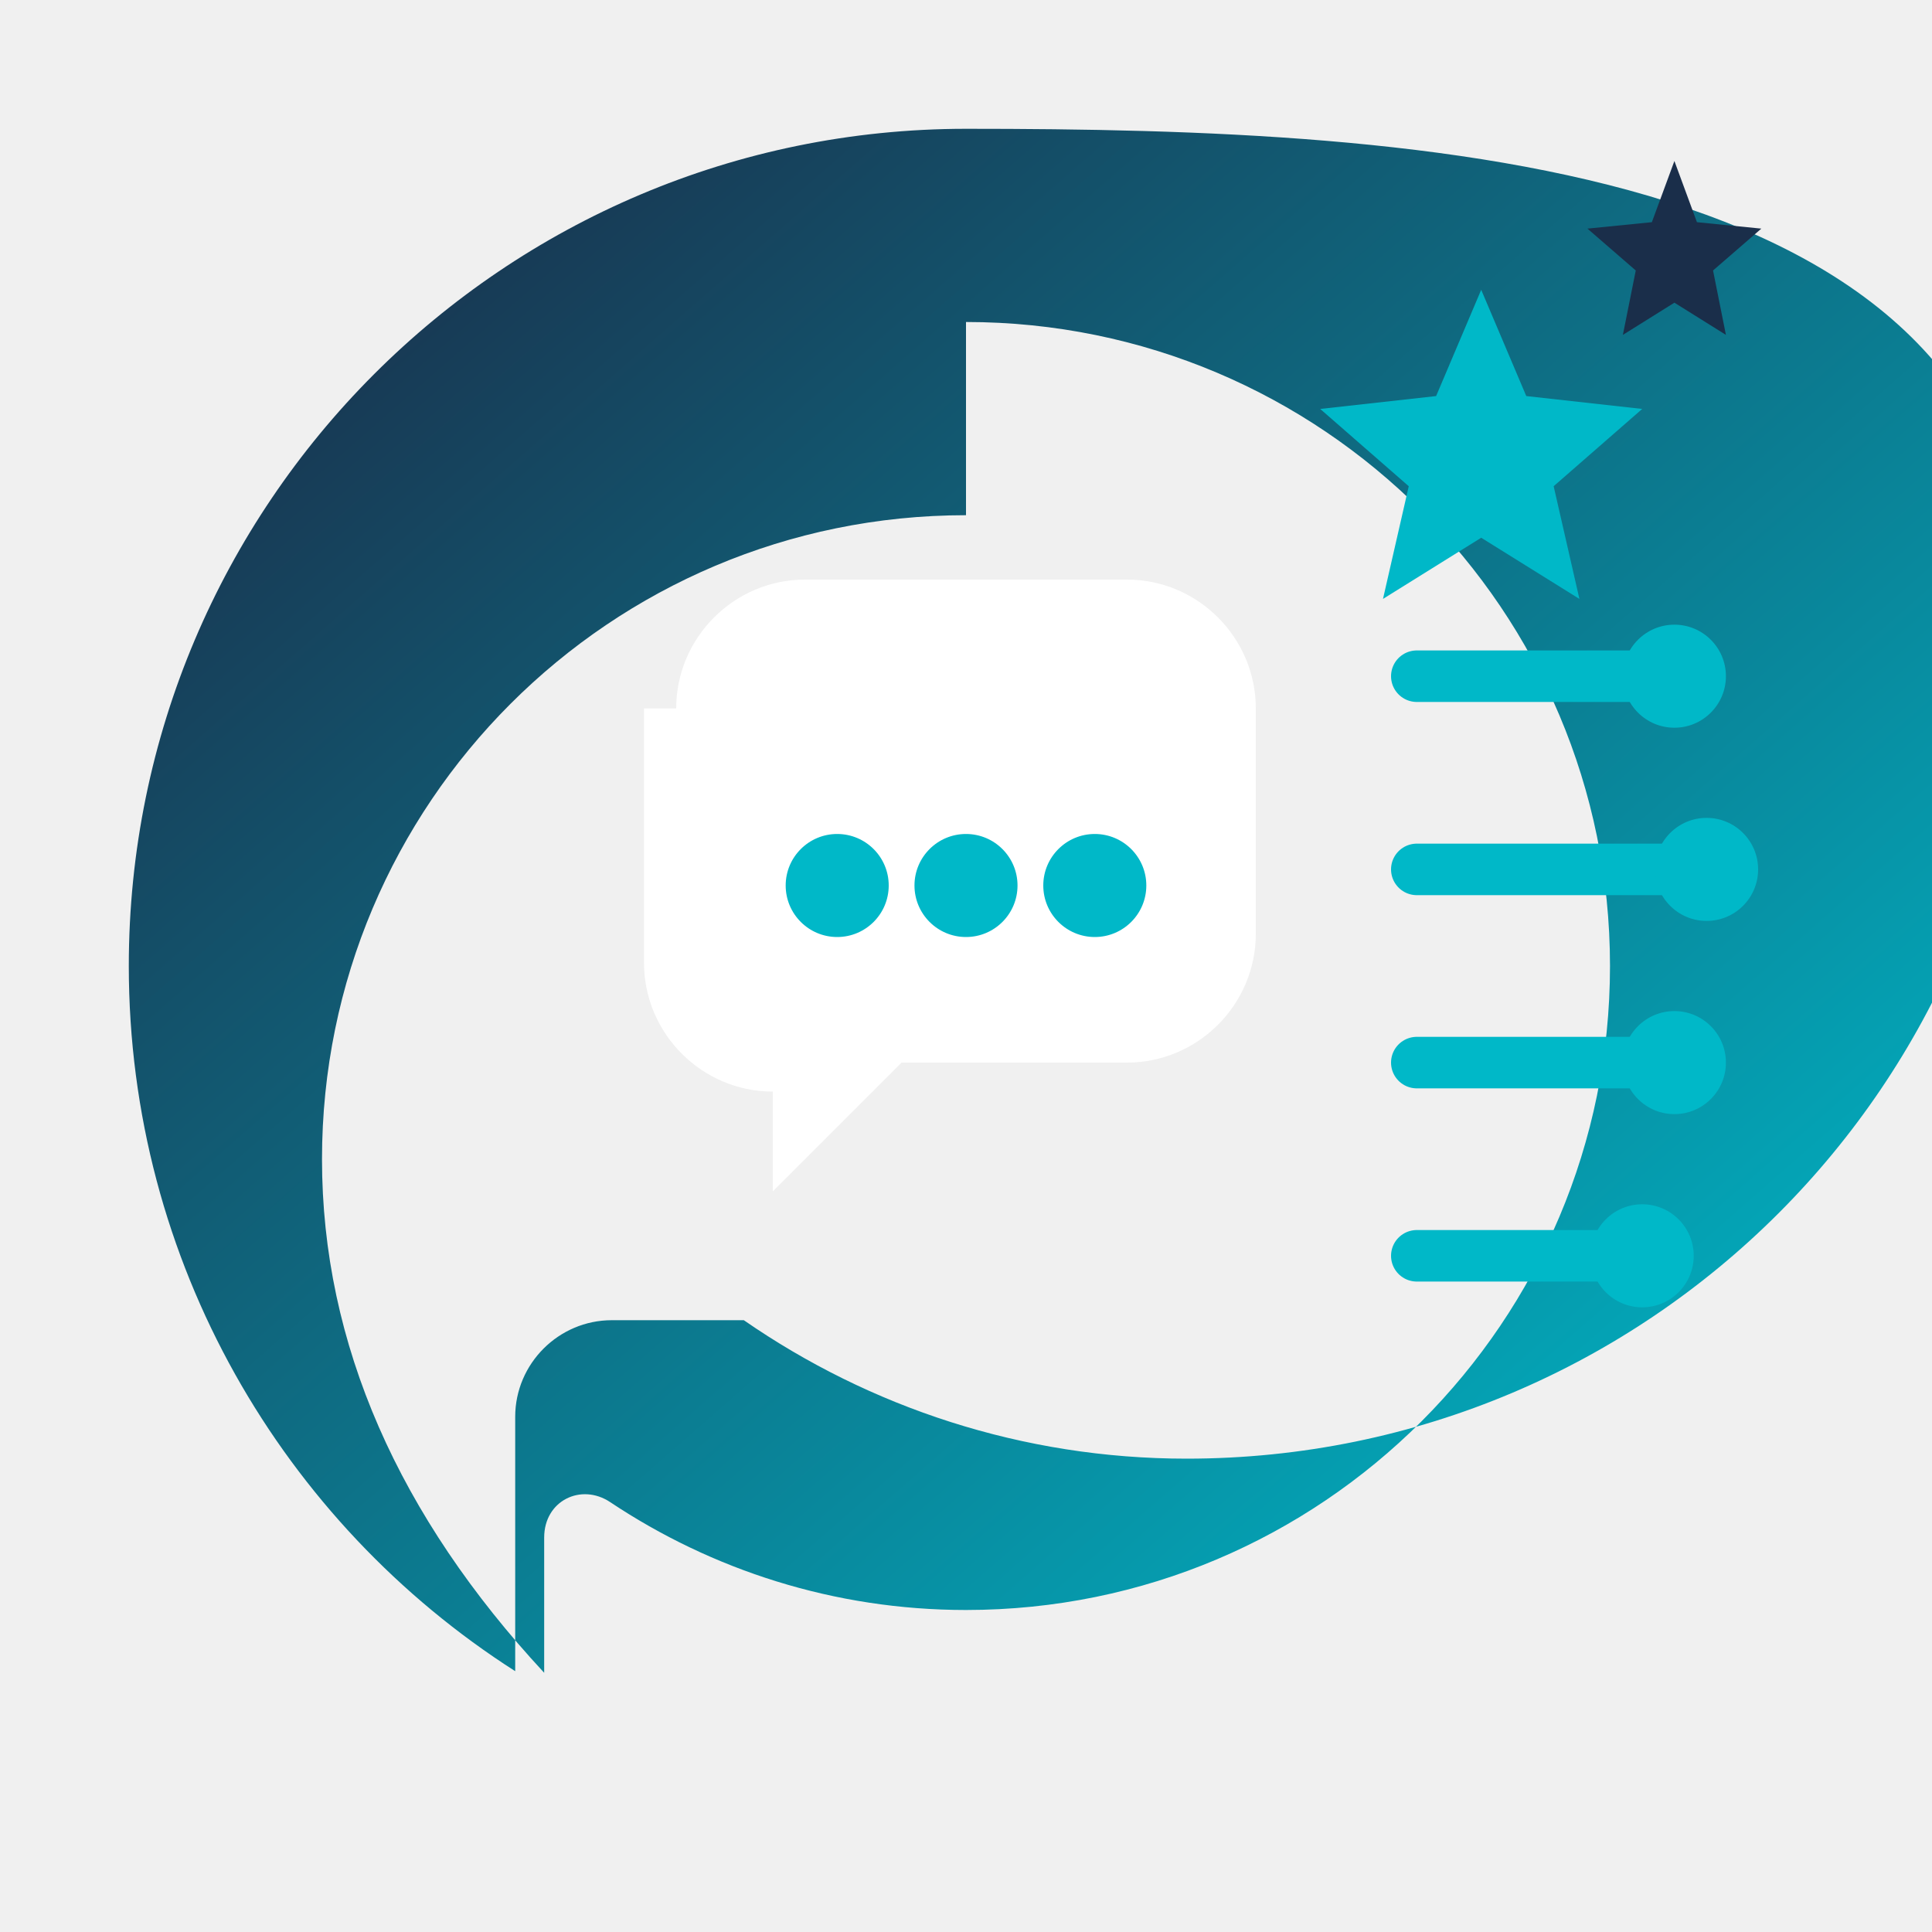
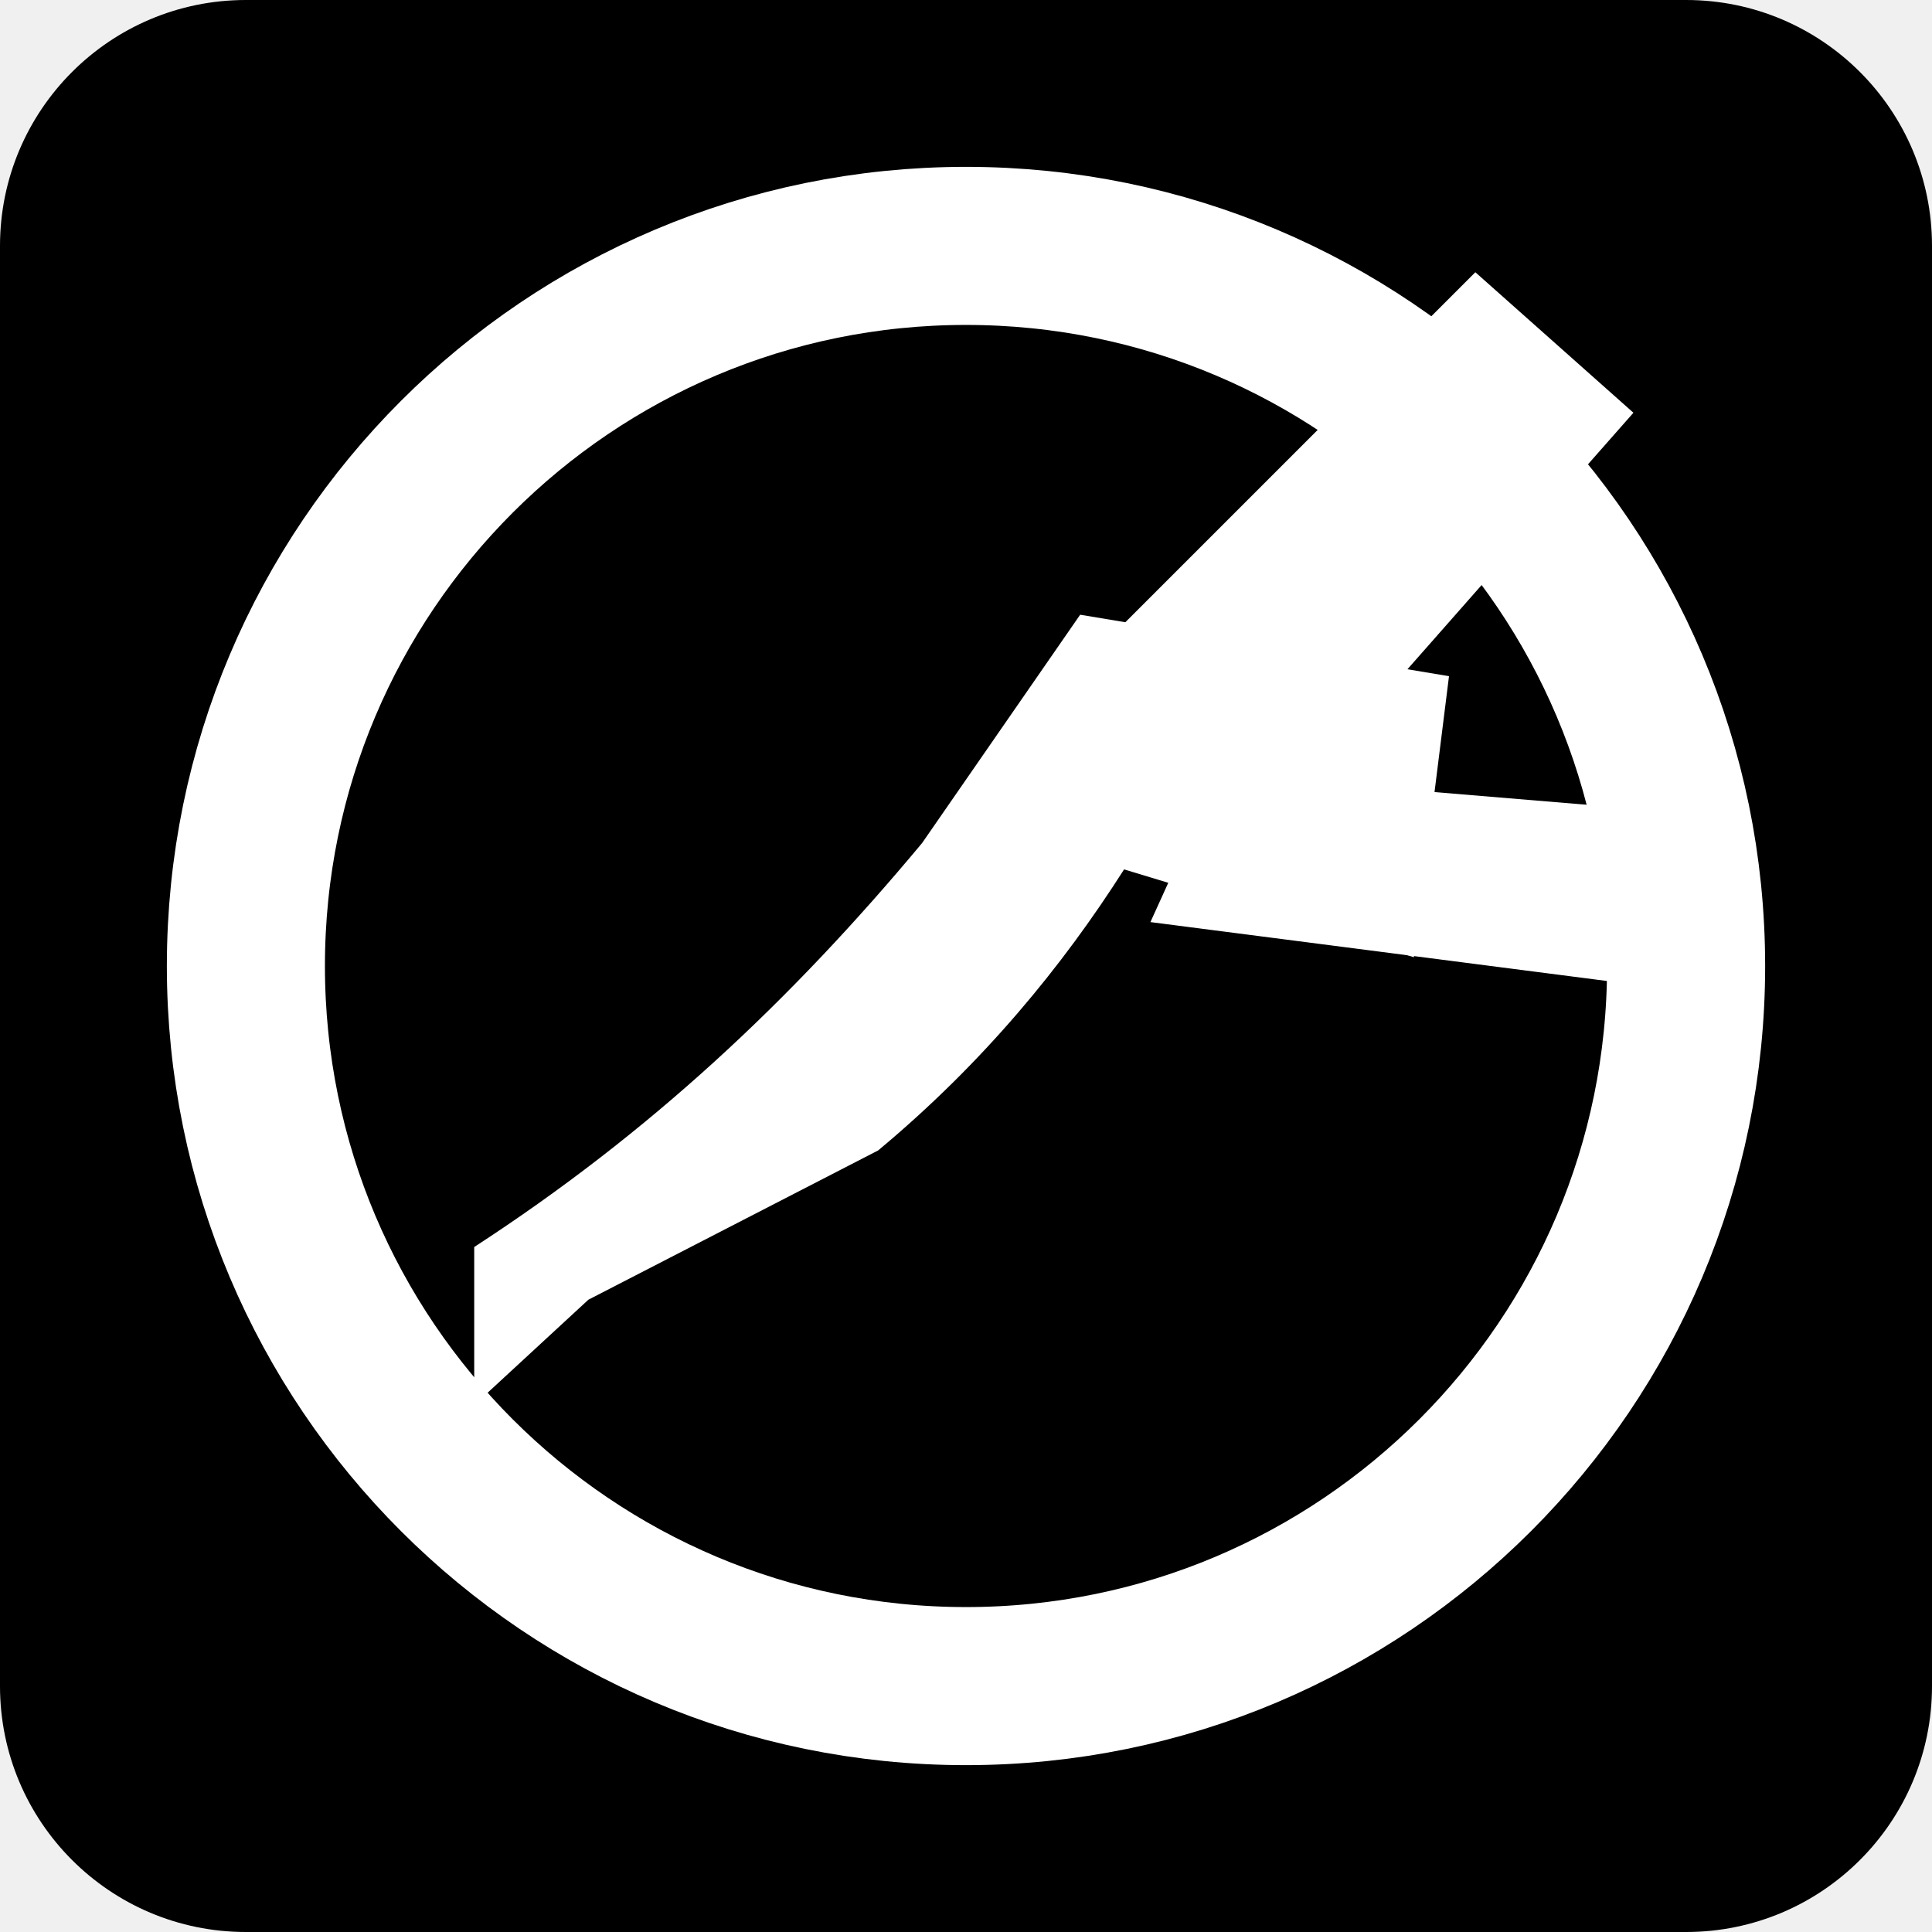
- <svg xmlns="http://www.w3.org/2000/svg" viewBox="0 0 120 120" role="img" aria-label="ClimaxAI">
-   <defs>
-     <linearGradient id="c-mark-gradient" x1="18" y1="12" x2="102" y2="108" gradientUnits="userSpaceOnUse">
-       <stop stop-color="#1a2e4a" />
-       <stop offset="1" stop-color="#00b8c8" />
-     </linearGradient>
-   </defs>
-   <path fill="url(#c-mark-gradient)" d="M60 8c-28.7 0-52 23.3-52 52 0 18.4 9.6 34.6 24 43.8V88c0-3.3 2.7-6 6-6h8.2c7.8 5.4 17.3 8.6 27.5 8.6 28.7 0 52-23.3 52-52S88.7 8 60 8Zm0 12c22.1 0 40 17.9 40 40s-17.9 40-40 40c-8.2 0-15.8-2.5-22.1-6.7-1.8-1.2-4.1-.1-4.1 2.2v8.4C24.8 94.2 20 83.5 20 72c0-22.1 17.9-40 40-40Z" />
-   <path fill="#fff" d="M42 44c0-4.4 3.6-8 8-8h20c4.4 0 8 3.6 8 8v14c0 4.4-3.6 8-8 8H56l-8 8v-6.2c-4.4 0-8-3.6-8-8V44Z" />
-   <circle cx="52" cy="55" r="3.2" fill="#00b8c8" />
-   <circle cx="60" cy="55" r="3.2" fill="#00b8c8" />
-   <circle cx="68" cy="55" r="3.2" fill="#00b8c8" />
-   <path stroke="#00b8c8" stroke-width="3.2" stroke-linecap="round" d="M88 42h14M88 54h16M88 66h14M88 78h12" />
-   <circle cx="104" cy="42" r="3.2" fill="#00b8c8" />
-   <circle cx="106" cy="54" r="3.2" fill="#00b8c8" />
-   <circle cx="104" cy="66" r="3.2" fill="#00b8c8" />
-   <circle cx="102" cy="78" r="3.2" fill="#00b8c8" />
-   <path fill="#00b8c8" d="M92 18 94.8 24.6 102 25.4 96.5 30.2 98.1 37.2 92 33.4 85.9 37.2 87.5 30.2 82 25.4 89.2 24.6Z" />
-   <path fill="#1a2e4a" d="M104 10 105.4 13.8 109.4 14.2 106.4 16.8 107.2 20.8 104 18.8 100.8 20.8 101.6 16.8 98.6 14.2 102.6 13.8Z" />
+ <svg xmlns="http://www.w3.org/2000/svg" viewBox="0 0 220 220" role="img" aria-label="CLIMAX-AI">
+   <rect x="0" y="0" width="220" height="220" rx="28" fill="#000000" />
+   <circle cx="110" cy="110" r="82" fill="none" stroke="#ffffff" stroke-width="18" stroke-linecap="round" />
+   <path d="M54 142c20-13 36-28 51-46l18-26 42 7-4 32-33-10c-7 11-16 22-28 32l-33 17-13 12Z" fill="#ffffff" />
+   <path d="M114 85 168 31l18 16-37 42 48 4-4 20-62-8 10-22Z" fill="#ffffff" />
</svg>
